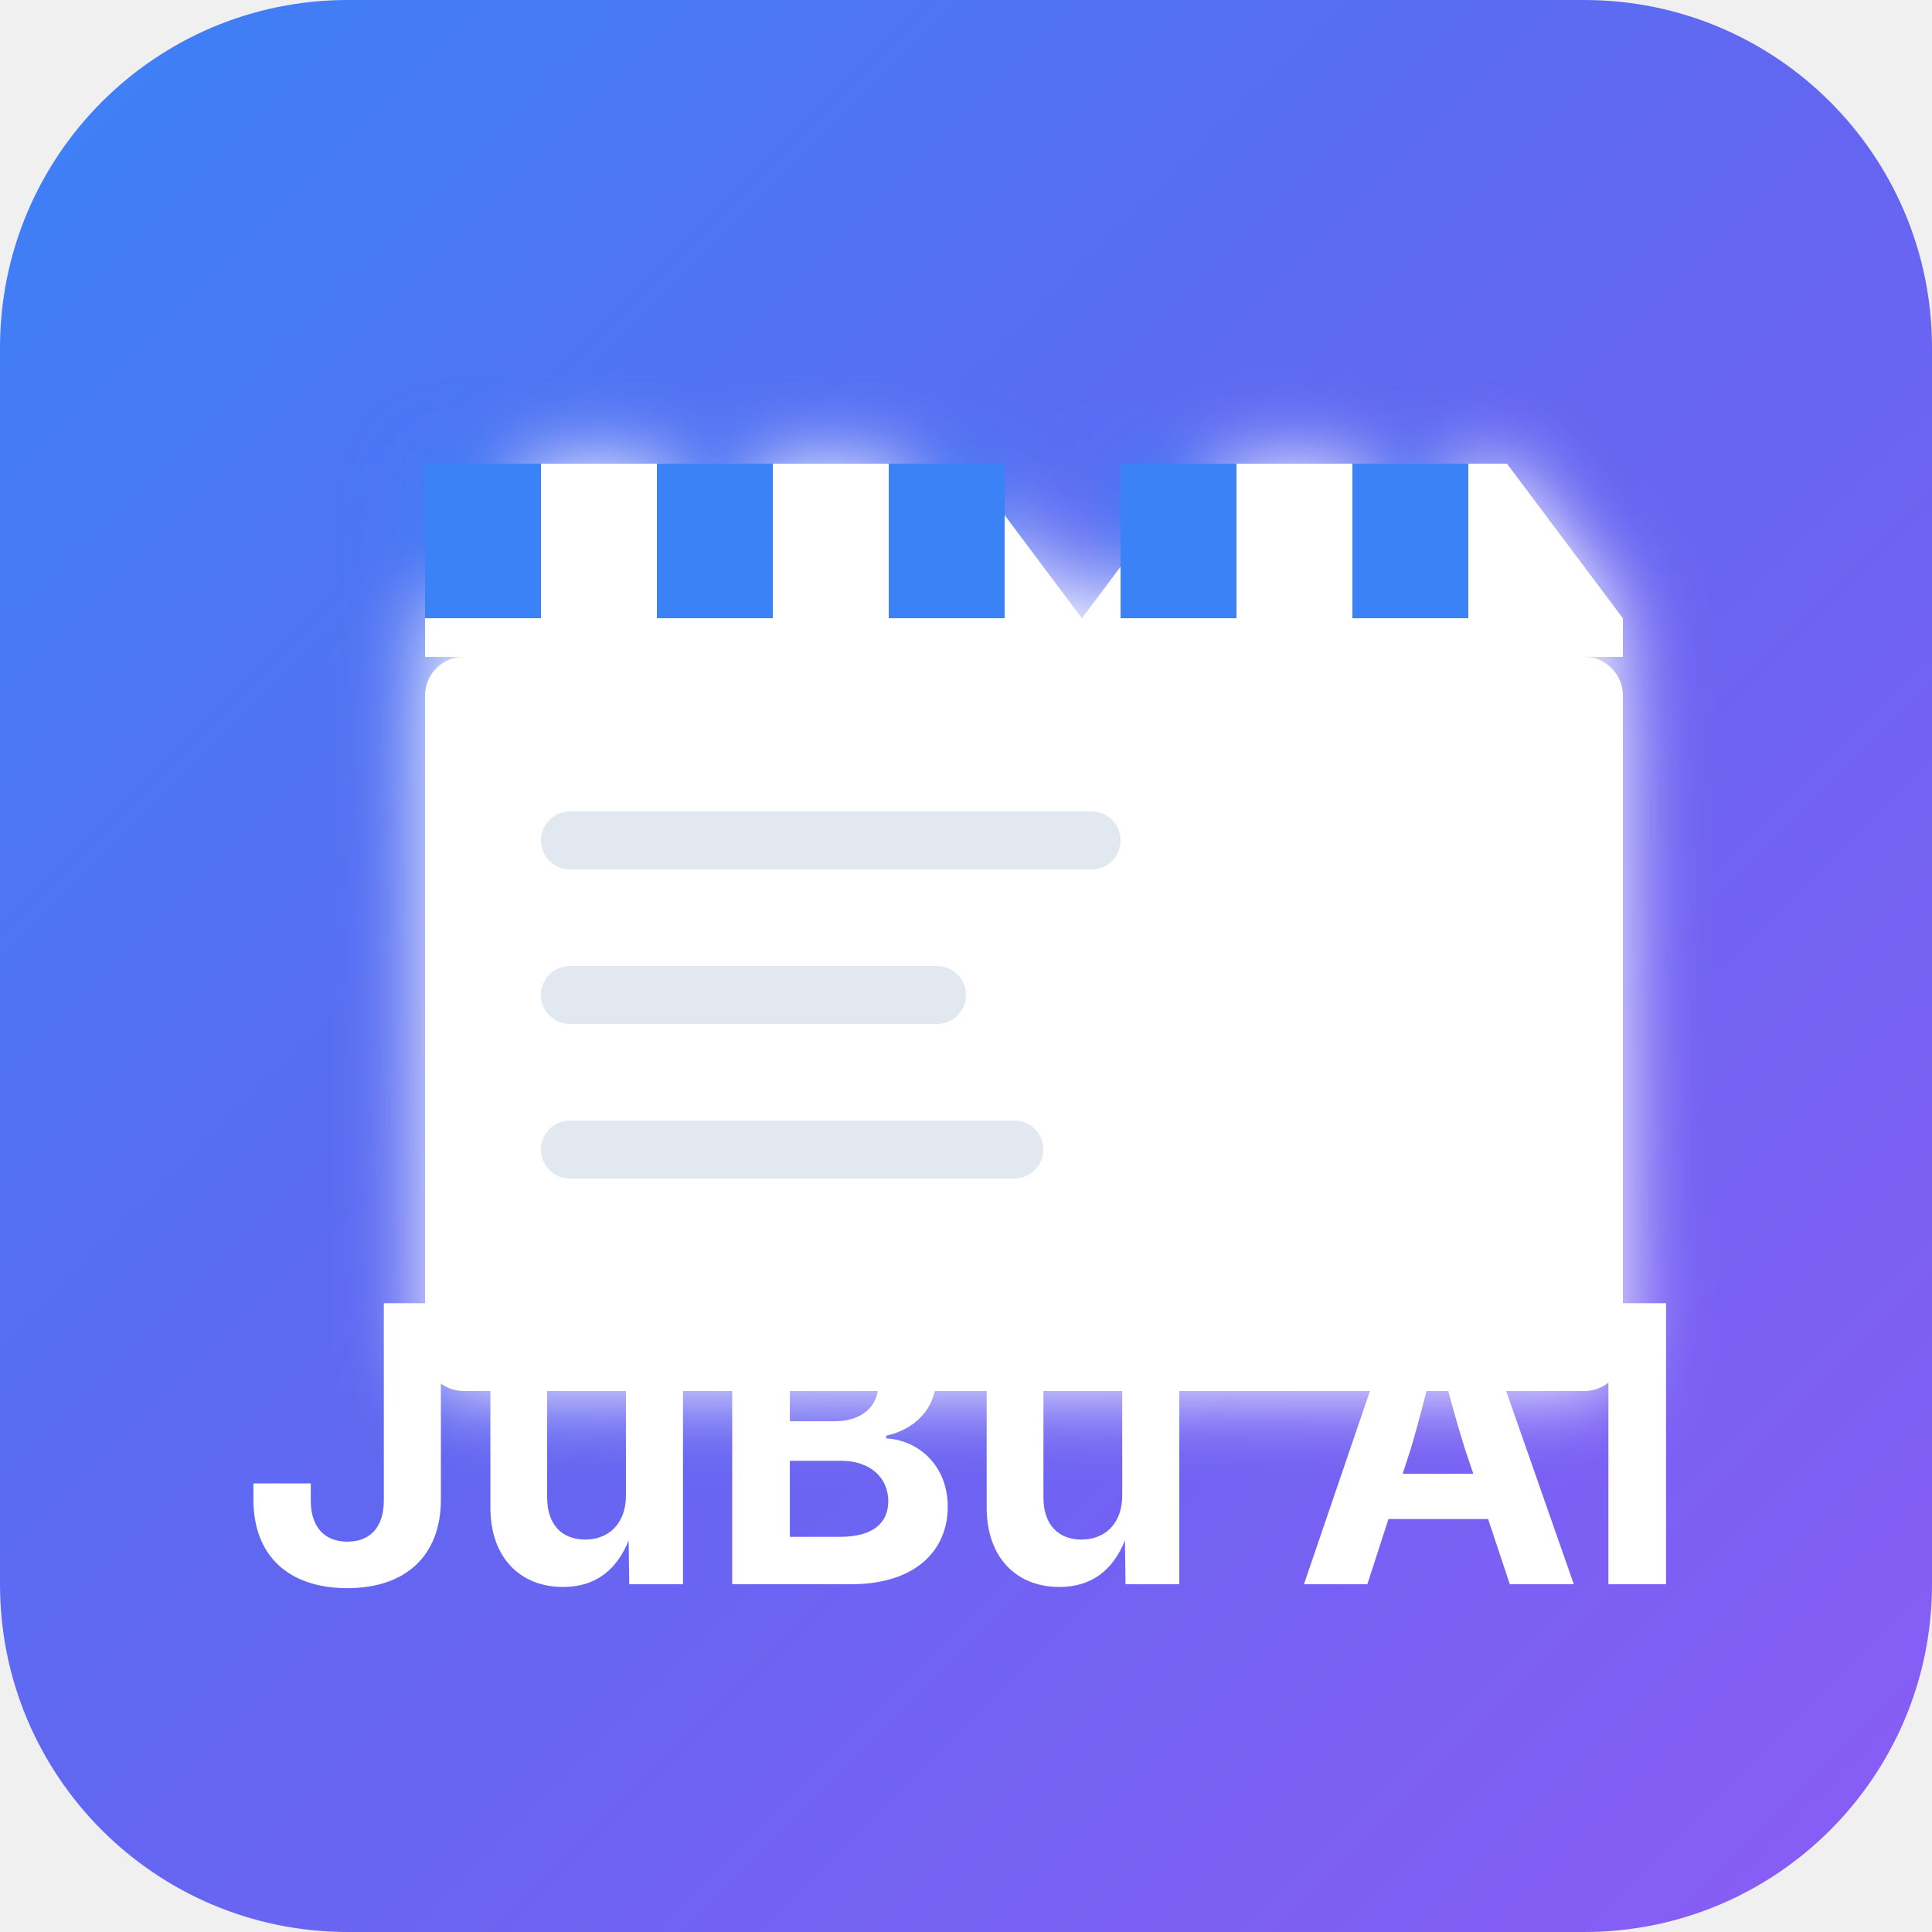
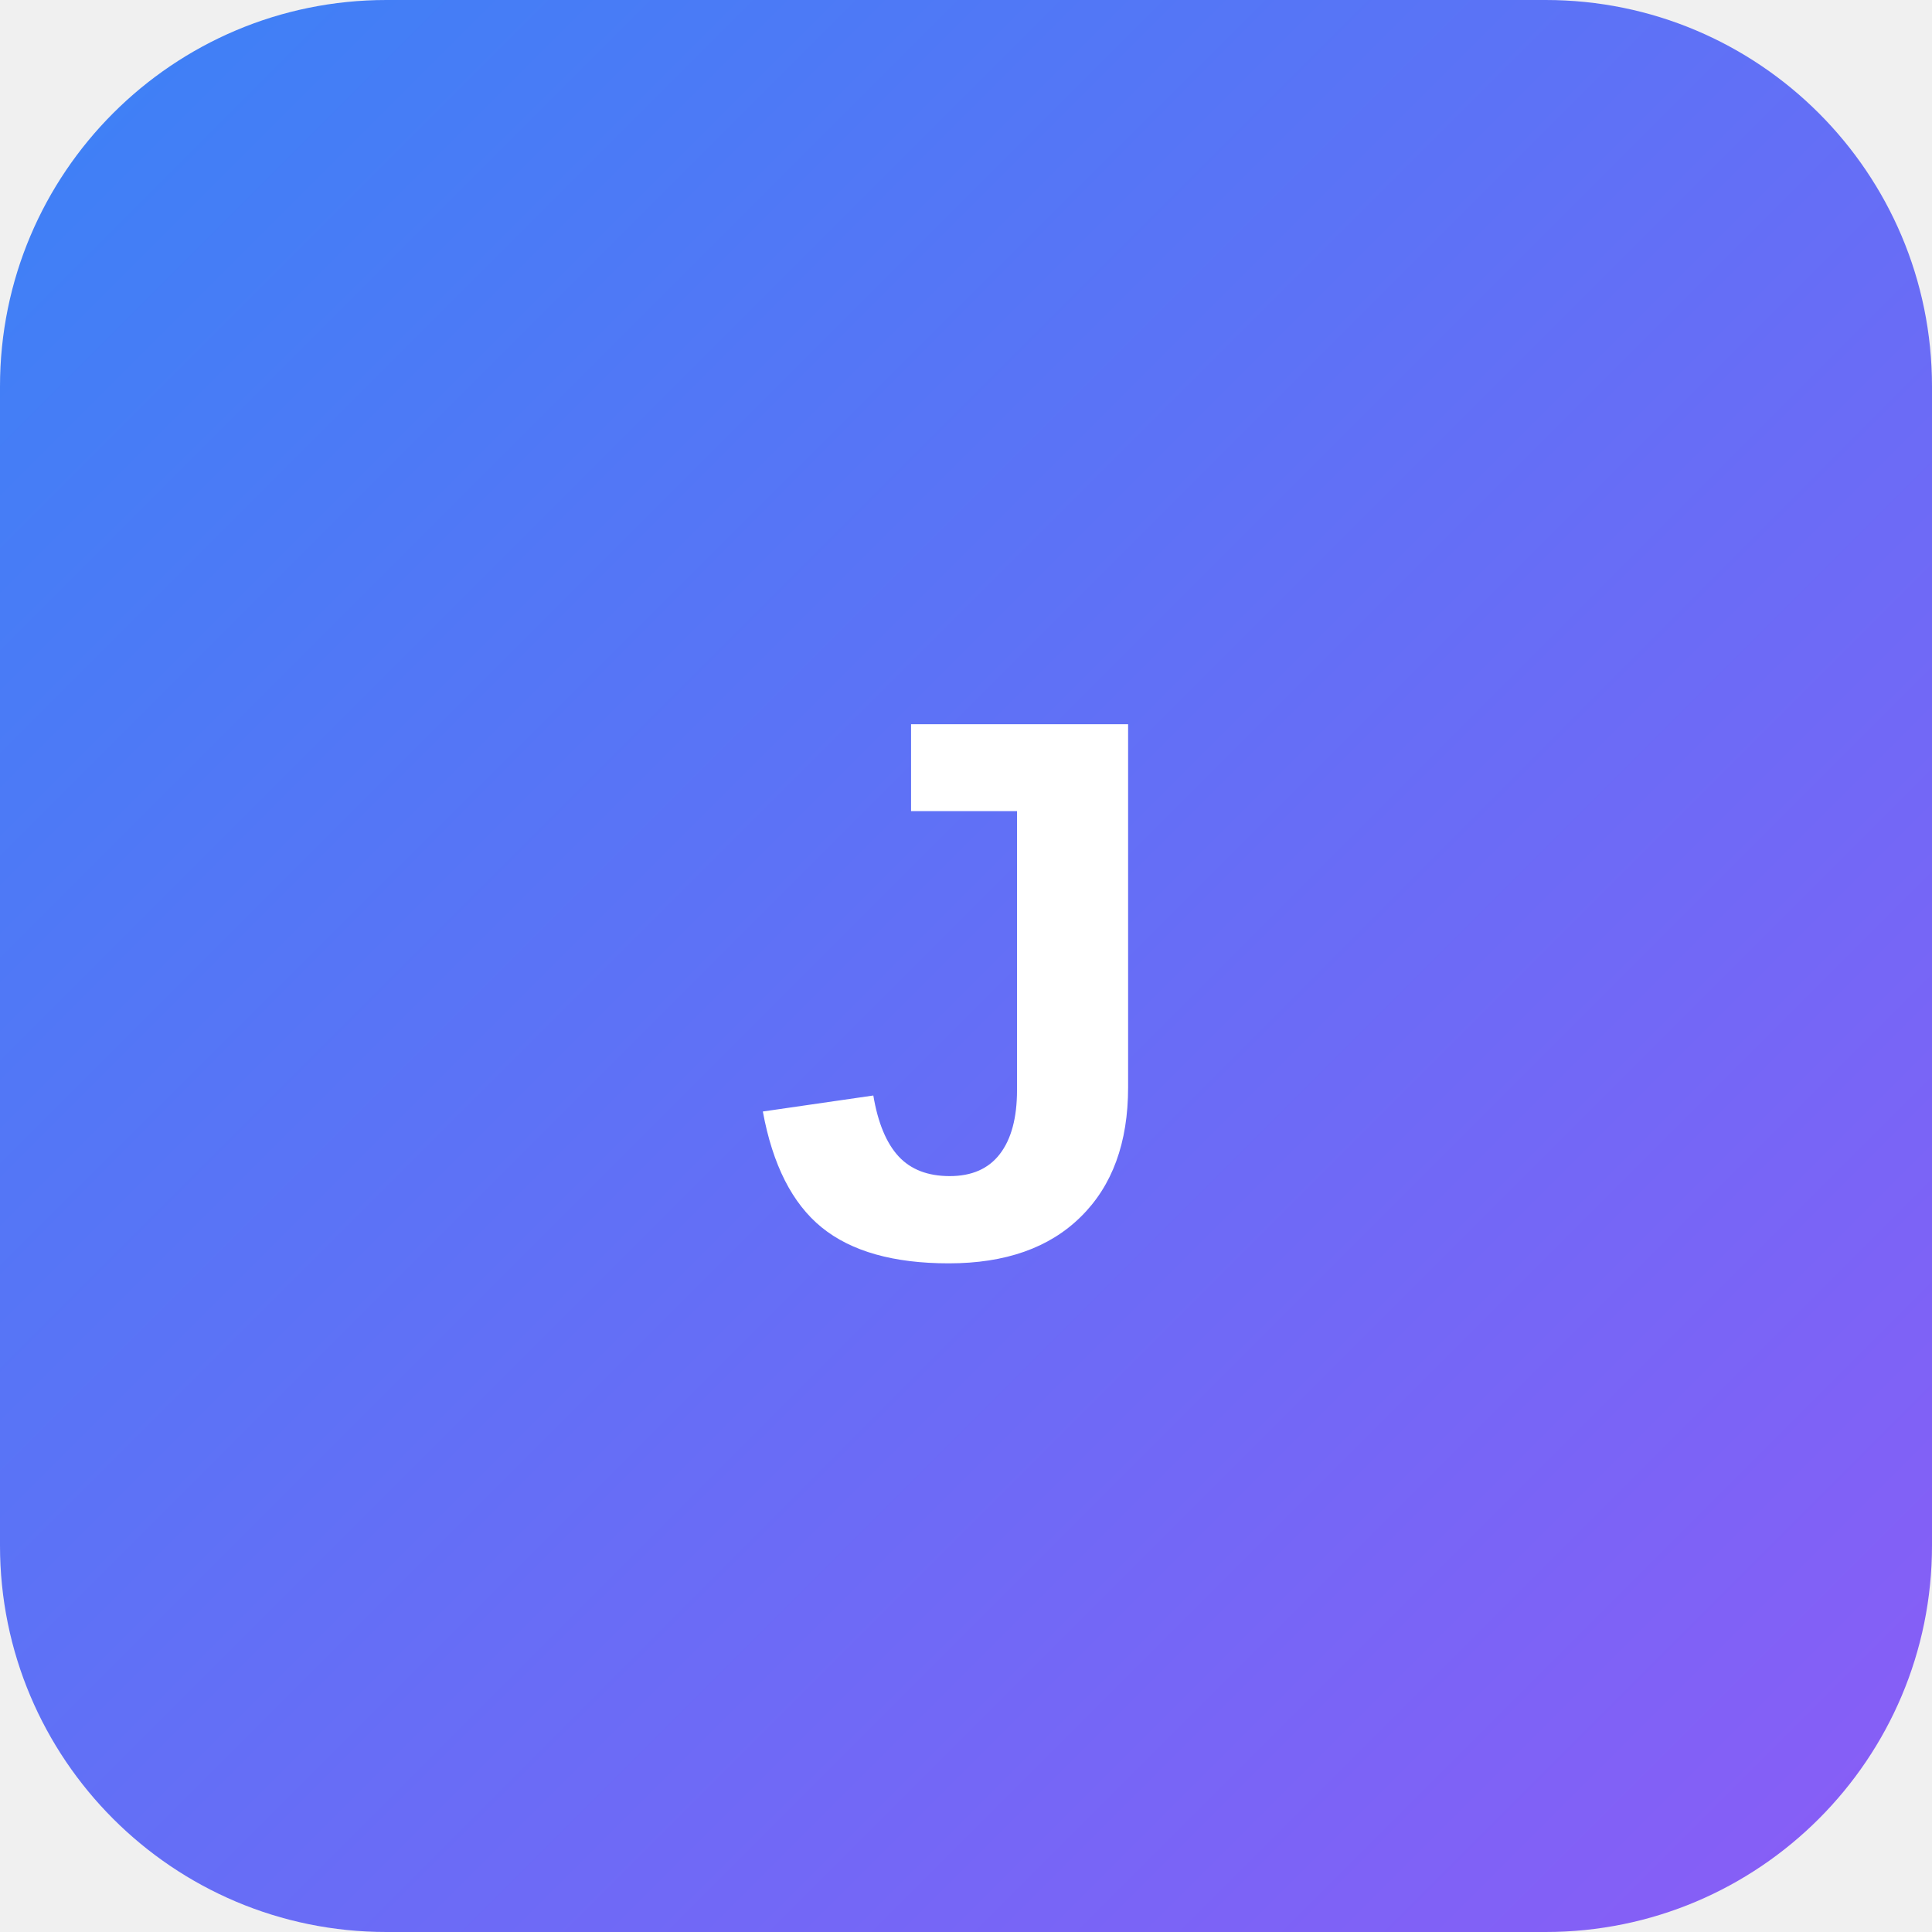
<svg xmlns="http://www.w3.org/2000/svg" viewBox="0 0 100 100">
  <defs>
-     <linearGradient id="bgGrad" x1="0%" y1="0%" x2="100%" y2="100%">
-       <stop offset="0%" style="stop-color:#3b82f6" />
-       <stop offset="50%" style="stop-color:#6366f1" />
-       <stop offset="100%" style="stop-color:#8b5cf6" />
+     <linearGradient id="grad" x1="0%" y1="0%" x2="100%" y2="100%">
+       <stop offset="0%" style="stop-color:#3b82f6;stop-opacity:1" />
+       <stop offset="100%" style="stop-color:#8b5cf6;stop-opacity:1" />
    </linearGradient>
-     <filter id="glow">
-       <feGaussianBlur stdDeviation="2" result="coloredBlur" />
-       <feMerge>
-         <feMergeNode in="coloredBlur" />
-         <feMergeNode in="SourceGraphic" />
-       </feMerge>
-     </filter>
  </defs>
-   <rect width="100" height="100" rx="18" fill="url(#bgGrad)" />
-   <g transform="translate(50, 42)" filter="url(#glow)">
-     <path d="M-28 -18 L0 -18 L6 -10 L12 -18 L28 -18 L34 -10 L34 -8 L-28 -8 Z" fill="white" />
-     <rect x="-28" y="-18" width="6" height="8" fill="#3b82f6" />
-     <rect x="-16" y="-18" width="6" height="8" fill="#3b82f6" />
-     <rect x="-4" y="-18" width="6" height="8" fill="#3b82f6" />
-     <rect x="8" y="-18" width="6" height="8" fill="#3b82f6" />
-     <rect x="20" y="-18" width="6" height="8" fill="#3b82f6" />
-     <rect x="-28" y="-8" width="62" height="38" rx="2" fill="white" />
-     <rect x="-22" y="0" width="30" height="3" rx="1.5" fill="#e2e8f0" />
-     <rect x="-22" y="8" width="22" height="3" rx="1.5" fill="#e2e8f0" />
-     <rect x="-22" y="16" width="26" height="3" rx="1.5" fill="#e2e8f0" />
-   </g>
-   <text x="50" y="82" font-family="system-ui, -apple-system, sans-serif" font-size="20" font-weight="700" fill="white" text-anchor="middle">JuBu AI</text>
+   <rect width="100" height="100" rx="20" fill="url(#grad)" />
+   <text x="50" y="65" font-family="Arial, sans-serif" font-size="40" font-weight="bold" fill="white" text-anchor="middle">J</text>
</svg>
